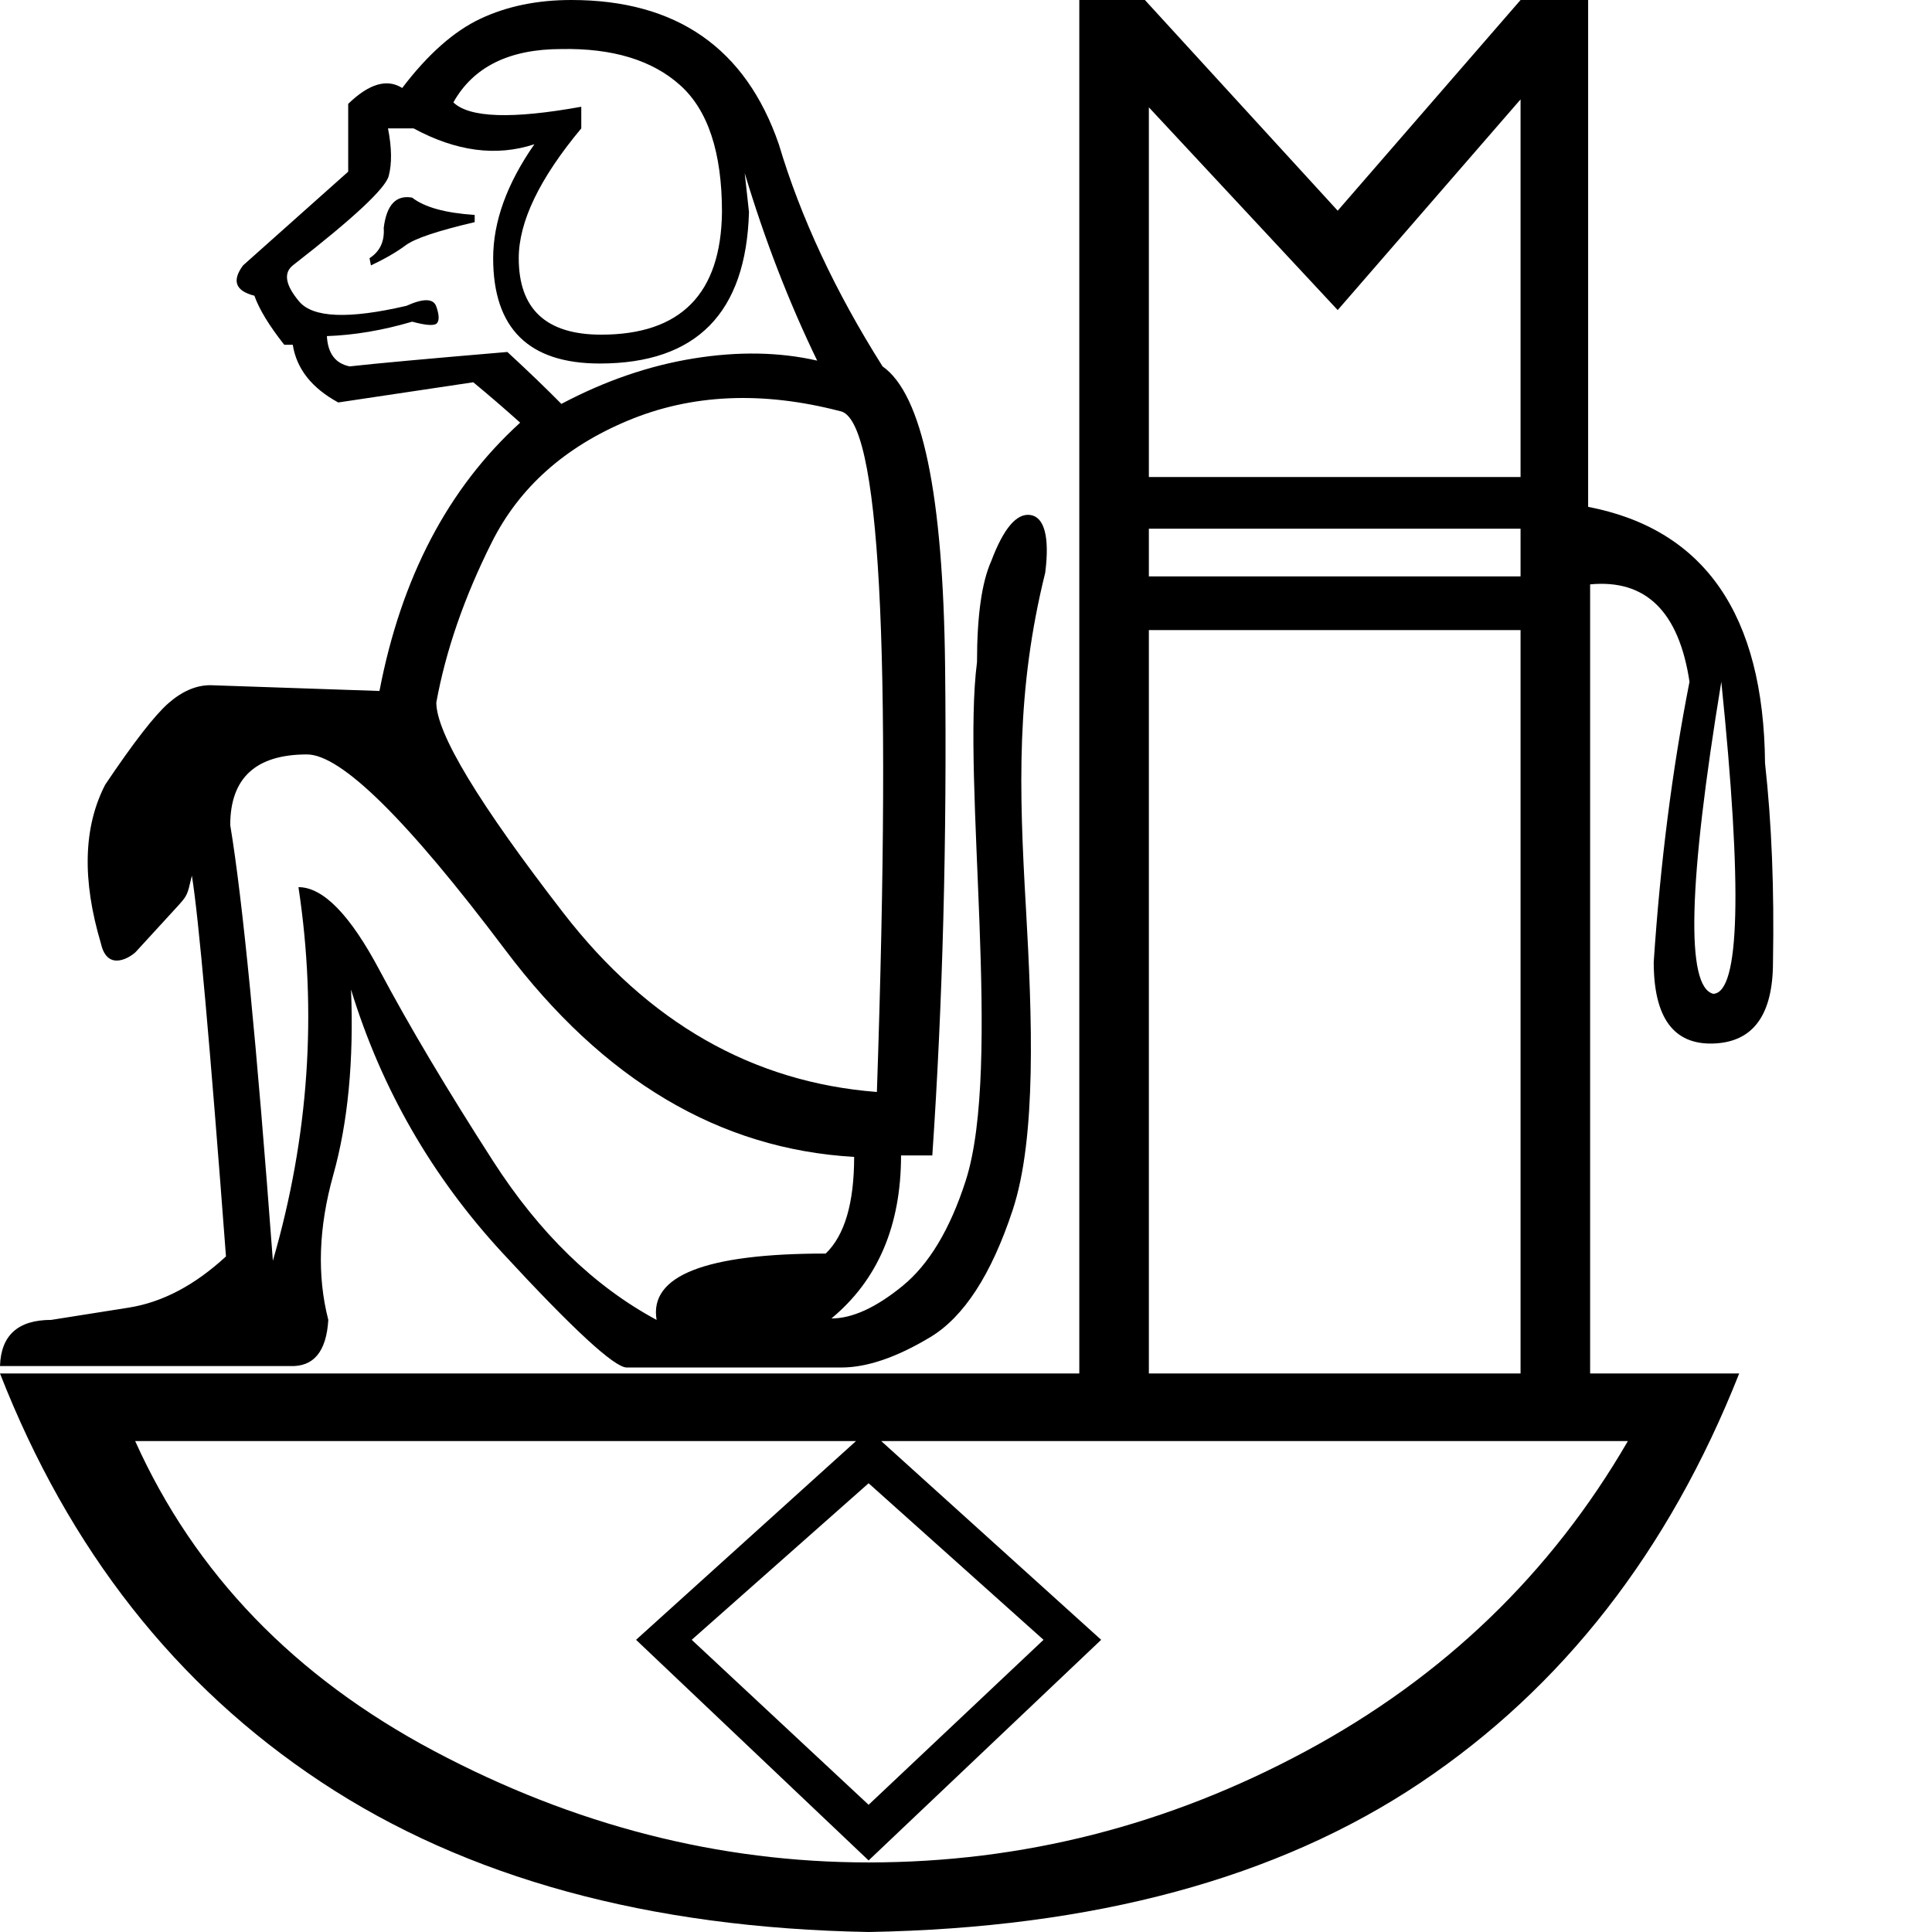
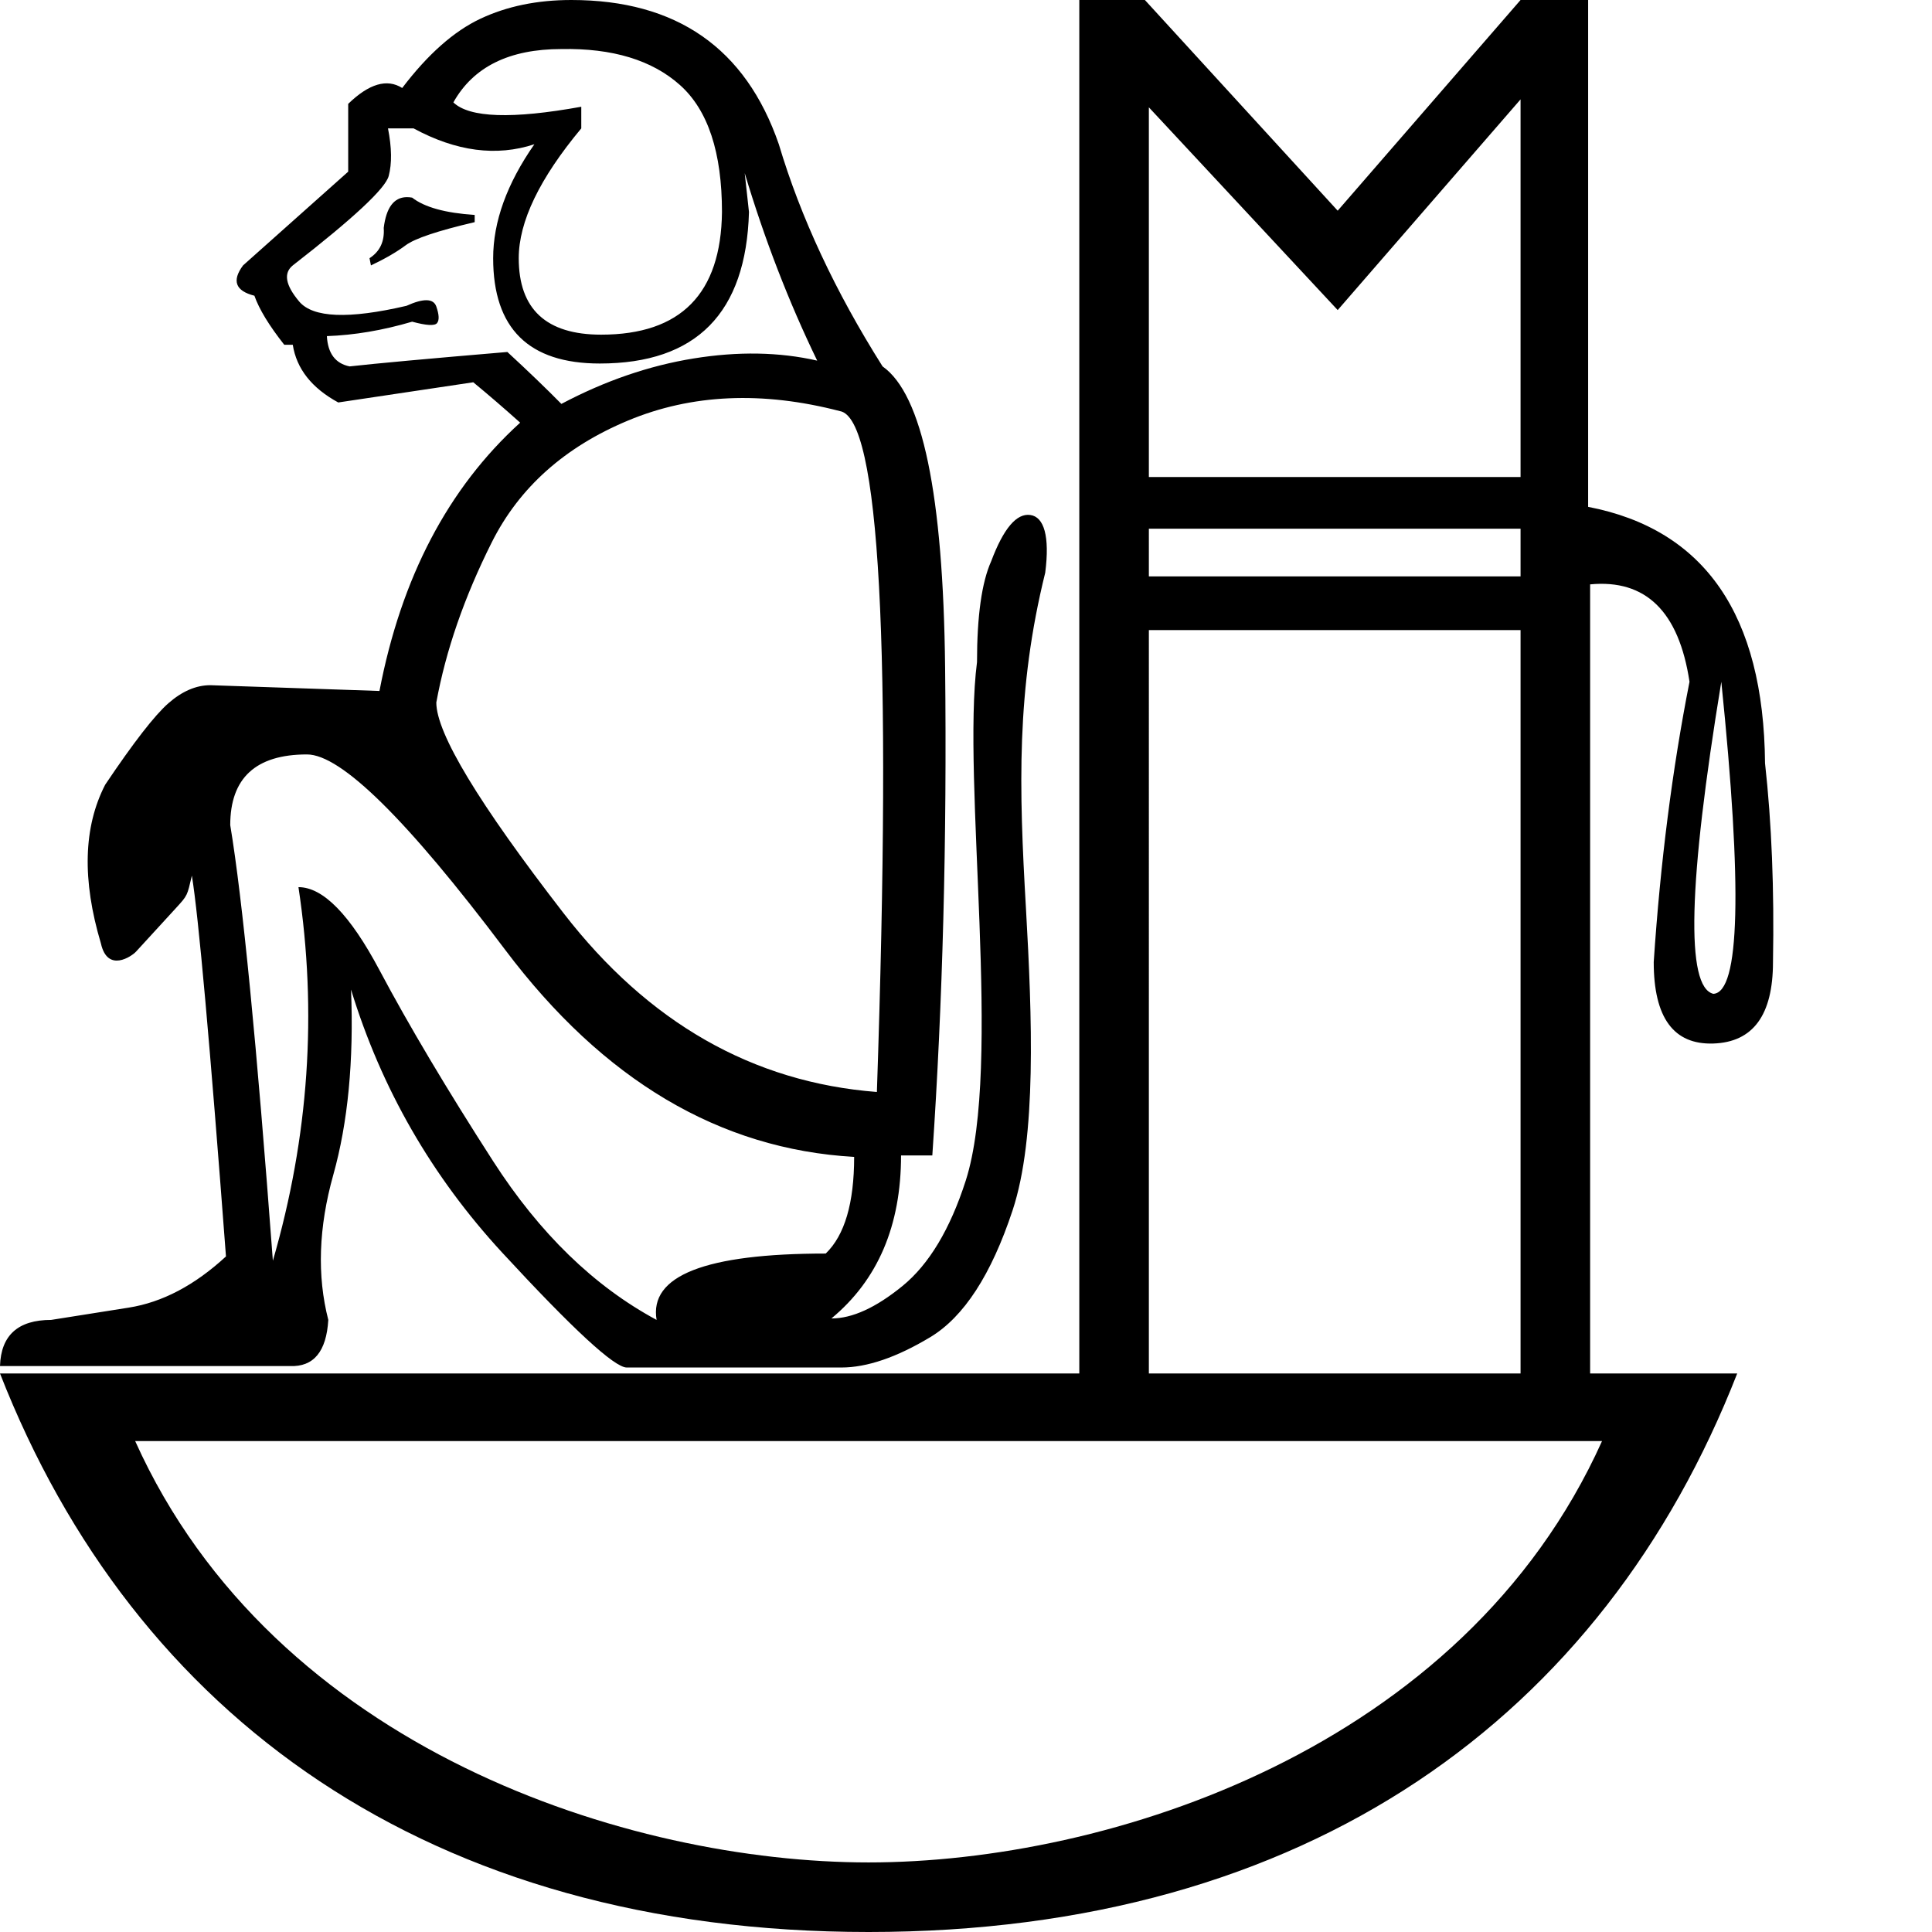
<svg xmlns="http://www.w3.org/2000/svg" width="1000" height="1000" version="1.1" id="svg1">
  <defs id="defs1" />
-   <path style="fill:#000000;stroke:none;stroke-width:1" d="M 558.643,0 V 710.906 L 0,710.906 C 35.665,802.127 91.049,872.599 166.152,922.324 241.255,972.05 335.733,997.942 449.588,1000 566.186,997.942 661.351,972.223 735.082,922.84 808.813,873.457 863.854,802.813 900.205,710.906 h -77.16 v -408.438 c 28.807,-2.743 45.954,14.061 51.441,50.412 -8.916,45.267 -15.09,93.622 -18.52,145.062 0,28.807 10.289,42.866 30.865,42.18 20.576,-0.686 30.863,-14.745 30.863,-42.18 0.686,-37.723 -0.686,-72.017 -4.115,-102.881 -0.686,-76.818 -31.208,-121.057 -91.564,-132.717 V 0 H 787.037 L 692.387,109.053 592.592,0 Z M 787.037,51.439 V 246.914 H 594.65 V 55.555 L 692.387,160.494 Z M 594.65,273.662 h 192.387 v 24.691 H 594.65 Z m 0,52.469 H 787.037 V 710.906 H 594.65 Z m 296.297,26.75 c 10.974,106.996 9.602,160.836 -4.115,161.521 -14.403,-3.429 -13.032,-57.269 4.115,-161.521 z M 69.959,745.885 H 443.074 L 329.219,848.766 449.588,962.963 569.959,848.766 456.104,745.885 H 842.592 c -39.781,68.587 -95.335,122.085 -166.666,160.494 -71.331,38.409 -146.777,57.613 -226.338,57.613 -77.503,0 -152.434,-19.205 -224.793,-57.613 C 152.436,867.97 100.823,814.472 69.959,745.885 Z m 379.629,21.844 90.535,81.037 -90.535,85.391 -91.562,-85.391 z" id="path1" />
-   <path style="fill:#000000;stroke:none;stroke-width:1" d="m 434.75,212.793 c -40.214,-10.453 -76.749,-8.835 -109.607,4.853 -32.858,13.688 -56.397,34.719 -70.619,63.091 -14.222,28.372 -23.785,55.998 -28.689,82.877 0,15.928 21.946,52.265 65.838,109.01 43.892,56.745 97.96,87.606 162.204,92.584 7.847,-231.46 1.471,-348.932 -19.126,-352.416 z M 158.893,390.495 c -26.482,0 -39.723,12.195 -39.723,36.586 6.375,38.328 13.732,113.49 22.069,225.486 18.636,-64.211 23.049,-128.672 13.241,-193.381 12.751,0 26.727,14.311 41.93,42.932 15.203,28.621 34.819,61.598 58.849,98.93 24.03,37.332 52.229,64.709 84.596,82.131 -3.923,-22.897 25.256,-34.346 87.538,-34.346 9.808,-9.458 14.712,-26.133 14.712,-50.025 C 372.467,594.826 312.269,559.112 261.512,491.665 210.754,424.218 176.548,390.495 158.893,390.495 Z M 234.662,53.012 c 8.337,7.964 30.406,8.711 66.206,2.24 V 66.451 c -21.578,25.884 -32.367,48.283 -32.367,67.198 0,26.381 14.222,39.572 42.666,39.572 41.195,0 62.037,-21.155 62.527,-63.465 0,-30.861 -7.234,-52.763 -21.701,-65.705 -14.467,-12.942 -34.942,-19.164 -61.424,-18.666 -26.973,0 -45.608,9.209 -55.907,27.626 z m 11.034,58.238 v 3.733 c -19.126,4.48 -31.019,8.462 -35.677,11.946 -4.659,3.484 -10.666,6.969 -18.023,10.453 l -0.736,-3.733 c 5.395,-3.484 7.847,-8.711 7.356,-15.68 1.471,-11.946 6.375,-17.173 14.712,-15.68 6.375,4.978 17.164,7.964 32.367,8.96 z m 177.284,75.411 C 408.268,156.297 395.762,123.943 385.463,89.597 l 2.207,20.159 c -1.471,52.265 -27.218,78.398 -77.24,78.398 -36.781,0 -55.171,-18.168 -55.171,-54.505 0,-18.915 7.111,-38.577 21.333,-58.985 -19.616,6.471 -40.459,3.733 -62.527,-8.213 h -13.241 c 1.962,9.955 2.084,18.168 0.368,24.639 -1.716,6.471 -18.268,21.902 -49.654,46.292 -4.904,3.982 -3.801,10.204 3.31,18.666 7.111,8.462 25.624,9.209 55.539,2.24 8.827,-3.982 13.977,-3.858 15.448,0.373 1.471,4.231 1.594,7.093 0.368,8.586 -1.226,1.493 -5.517,1.244 -12.873,-0.747 -15.203,4.48 -29.915,6.969 -44.137,7.466 0.49,8.96 4.414,14.186 11.77,15.68 13.241,-1.493 40.459,-3.982 81.653,-7.466 10.789,9.955 20.107,18.915 27.953,26.879 22.559,-11.946 45.363,-19.786 68.412,-23.519 23.049,-3.733 44.382,-3.36 63.999,1.12 z m -153.744,32.106 c -8.337,-7.466 -16.429,-14.435 -24.275,-20.906 l -69.884,10.453 c -13.732,-7.466 -21.578,-17.422 -23.54,-29.866 h -4.414 c -7.847,-9.955 -12.996,-18.417 -15.448,-25.386 -9.808,-2.489 -11.77,-7.715 -5.885,-15.68 L 180.226,88.851 V 53.758 C 191.015,43.305 200.333,40.568 208.18,45.545 221.421,28.124 234.907,16.177 248.639,9.706 262.37,3.235 278.063,3.117039e-7 295.718,3.117039e-7 350.154,3.117039e-7 385.954,24.888 403.118,74.664 c 11.279,37.83 29.179,76.158 53.7,114.983 20.597,14.435 31.386,66.327 32.367,155.675 0.981,89.348 -1.226,173.595 -6.621,252.739 h -16.184 c 0,36.337 -12.015,64.46 -36.045,84.371 10.789,0 23.049,-5.6 36.781,-16.799 13.732,-11.2 24.643,-29.368 32.735,-54.505 19.163,-59.528 -2.122,-206.946 5.847,-268.418 0,-23.893 2.452,-41.314 7.356,-52.265 6.375,-16.924 13.118,-24.888 20.229,-23.893 7.111,0.996 10.137,11.003 7.724,29.866 -15.047,60.759 -13.592,111.364 -9.978,173.711 3.2,56.355 5.595,118.53 -6.903,156.305 -11.034,33.35 -25.256,55.252 -42.666,65.705 -17.41,10.453 -32.735,15.68 -45.976,15.68 H 324.407 c -6.375,0 -27.831,-19.786 -64.367,-59.358 -36.536,-39.572 -62.65,-84.993 -78.343,-136.262 1.471,36.834 -1.594,68.816 -9.195,95.944 -7.601,27.128 -8.46,52.141 -2.575,75.038 -0.981,16.426 -7.601,24.39 -19.862,23.893 H 4.2907708e-8 C 0.49,691.143 9.318,683.179 26.482,683.179 c 9.318,-1.493 22.682,-3.609 40.091,-6.346 17.41,-2.738 34.206,-11.573 50.39,-26.506 -8.337,-110.503 -14.222,-176.208 -17.655,-197.114 -2.452,10.453 -2.109,10.114 -8.25,16.815 L 70.408,492.56 c -2.14,2.335 -14.747,11.175 -18.179,-4.255 -9.808,-32.852 -9.073,-60.229 2.207,-82.131 14.712,-21.902 25.624,-35.963 32.735,-42.185 7.111,-6.222 14.345,-9.333 21.701,-9.333 l 87.538,2.987 c 11.279,-58.736 35.555,-105.028 72.826,-138.876 z" id="path1-2" />
+   <path id="path1" style="fill:#000000;stroke:none;stroke-width:1" d="M 295.719,0 C 278.064,0 262.37,3.236 248.639,9.707 234.907,16.178 221.421,28.123 208.18,45.545 c -7.847,-4.978 -17.164,-2.24 -27.953,8.213 v 35.094 l -54.436,48.531 c -5.885,7.964 -3.923,13.191 5.885,15.68 2.452,6.969 7.601,15.43 15.447,25.385 h 4.414 c 1.962,12.444 9.808,22.401 23.539,29.867 l 69.885,-10.453 c 7.847,6.471 15.938,13.44 24.275,20.906 -37.271,33.848 -61.547,80.139 -72.826,138.875 l -87.539,-2.986 c -7.356,0 -14.59,3.11 -21.701,9.332 -7.111,6.222 -18.022,20.284 -32.734,42.186 -11.279,21.902 -12.015,49.279 -2.207,82.131 3.433,15.431 16.04,6.591 18.18,4.256 l 20.65,-22.533 c 6.141,-6.701 5.798,-6.361 8.25,-16.814 3.433,20.906 9.317,86.61 17.654,197.113 -16.184,14.933 -32.979,23.768 -50.389,26.506 -17.41,2.738 -30.774,4.855 -40.092,6.348 -17.164,0 -25.992,7.964 -26.482,23.893 h 150.066 c 12.26,0.498 18.88,-7.466 19.861,-23.893 -5.885,-22.897 -5.027,-47.911 2.574,-75.039 7.601,-27.128 10.667,-59.109 9.195,-95.943 15.693,51.27 41.808,96.692 78.344,136.264 36.536,39.572 57.99,59.357 64.365,59.357 h 111.078 c 13.241,0 28.567,-5.227 45.977,-15.68 17.41,-10.453 31.632,-32.355 42.666,-65.705 12.498,-37.775 10.104,-99.95 6.904,-156.305 -3.614,-62.348 -5.069,-112.952 9.979,-173.711 2.414,-18.863 -0.614,-28.87 -7.725,-29.865 -7.111,-0.996 -13.855,6.969 -20.23,23.893 -4.904,10.951 -7.355,28.371 -7.355,52.264 -7.969,61.473 13.315,208.891 -5.848,268.42 -8.092,25.137 -19.003,43.304 -32.734,54.504 -13.732,11.2 -25.992,16.799 -36.781,16.799 24.03,-19.911 36.045,-48.032 36.045,-84.369 h 16.184 c 5.395,-79.144 7.602,-163.392 6.621,-252.74 -0.981,-89.348 -11.77,-141.239 -32.367,-155.674 C 432.298,150.823 414.399,112.494 403.119,74.664 385.955,24.888 350.154,0 295.719,0 Z M 558.643,0 V 710.906 H 0 C 69.395,888.397 222.143,1000 449.588,1000 677.033,1000 829.781,888.397 899.176,710.906 h -76.131 v -408.438 c 28.807,-2.743 45.954,14.061 51.441,50.412 -8.916,45.267 -15.09,93.622 -18.52,145.062 0,28.807 10.289,42.866 30.865,42.18 20.576,-0.686 30.863,-14.745 30.863,-42.18 0.686,-37.723 -0.686,-72.017 -4.115,-102.881 C 912.894,318.245 882.372,274.006 822.016,262.346 V 0 H 787.037 L 692.387,109.053 592.592,0 Z M 290.568,25.387 c 26.482,-0.498 46.957,5.724 61.424,18.666 14.467,12.942 21.701,34.842 21.701,65.703 -0.49,42.31 -21.333,63.465 -62.527,63.465 -28.444,0 -42.666,-13.191 -42.666,-39.572 0,-18.915 10.789,-41.314 32.367,-67.197 V 55.252 c -35.8,6.471 -57.868,5.724 -66.205,-2.24 10.299,-18.417 28.934,-27.625 55.906,-27.625 z M 787.037,51.439 V 246.914 H 594.65 V 55.555 L 692.387,160.494 Z M 200.824,66.451 h 13.24 c 22.069,11.946 42.911,14.684 62.527,8.213 -14.222,20.408 -21.332,40.069 -21.332,58.984 0,36.337 18.389,54.506 55.17,54.506 50.022,0 75.769,-26.133 77.24,-78.398 l -2.207,-20.158 c 10.299,34.346 22.805,66.699 37.518,97.063 -19.616,-4.48 -40.951,-4.852 -64,-1.119 -23.049,3.733 -45.853,11.573 -68.412,23.52 -7.847,-7.964 -17.164,-16.924 -27.953,-26.879 -41.195,3.484 -68.413,5.974 -81.654,7.467 -7.356,-1.493 -11.279,-6.72 -11.77,-15.68 14.222,-0.498 28.934,-2.987 44.137,-7.467 7.356,1.991 11.649,2.239 12.875,0.746 1.226,-1.493 1.102,-4.355 -0.369,-8.586 -1.471,-4.231 -6.62,-4.355 -15.447,-0.373 -29.915,6.969 -48.428,6.222 -55.539,-2.24 -7.111,-8.462 -8.215,-14.684 -3.311,-18.666 31.386,-24.39 47.938,-39.822 49.654,-46.293 1.716,-6.471 1.594,-14.683 -0.367,-24.639 z m 9.539,35.594 c -6.544,0.163 -10.459,5.473 -11.746,15.926 0.49,6.969 -1.963,12.193 -7.357,15.678 l 0.736,3.734 c 7.356,-3.484 13.364,-6.969 18.023,-10.453 4.659,-3.484 16.55,-7.467 35.676,-11.947 V 111.25 c -15.203,-0.996 -25.992,-3.981 -32.367,-8.959 -1.042,-0.187 -2.03,-0.269 -2.965,-0.246 z M 377.188,206.168 c 18.268,-0.809 37.456,1.398 57.562,6.625 20.597,3.484 26.972,120.956 19.125,352.416 -64.244,-4.978 -118.311,-35.839 -162.203,-92.584 -43.892,-56.745 -65.838,-93.081 -65.838,-109.01 4.904,-26.879 14.468,-54.505 28.689,-82.877 14.222,-28.372 37.762,-49.403 70.619,-63.092 16.429,-6.844 33.777,-10.67 52.045,-11.479 z m 217.463,67.494 h 192.387 v 24.691 H 594.65 Z m 0,52.469 H 787.037 V 710.906 H 594.65 Z m 296.297,26.75 c 10.974,106.996 9.602,160.836 -4.115,161.521 -14.403,-3.429 -13.032,-57.269 4.115,-161.521 z m -732.055,37.613 c 17.655,0 51.862,33.723 102.619,101.17 50.758,67.447 110.955,103.162 180.594,107.145 0,23.893 -4.903,40.568 -14.711,50.025 -62.282,0 -91.462,11.449 -87.539,34.346 -32.367,-17.422 -60.566,-44.799 -84.596,-82.131 -24.03,-37.332 -43.647,-70.31 -58.85,-98.932 -15.203,-28.621 -29.179,-42.932 -41.93,-42.932 9.808,64.709 5.393,129.17 -13.242,193.381 -8.337,-111.997 -15.693,-187.159 -22.068,-225.486 0,-24.39 13.24,-36.586 39.723,-36.586 z M 69.959,745.885 H 829.217 c -71.933,159.851 -255.984,218.107 -379.629,218.107 -123.645,0 -307.696,-58.257 -379.629,-218.107 z" />
</svg>
